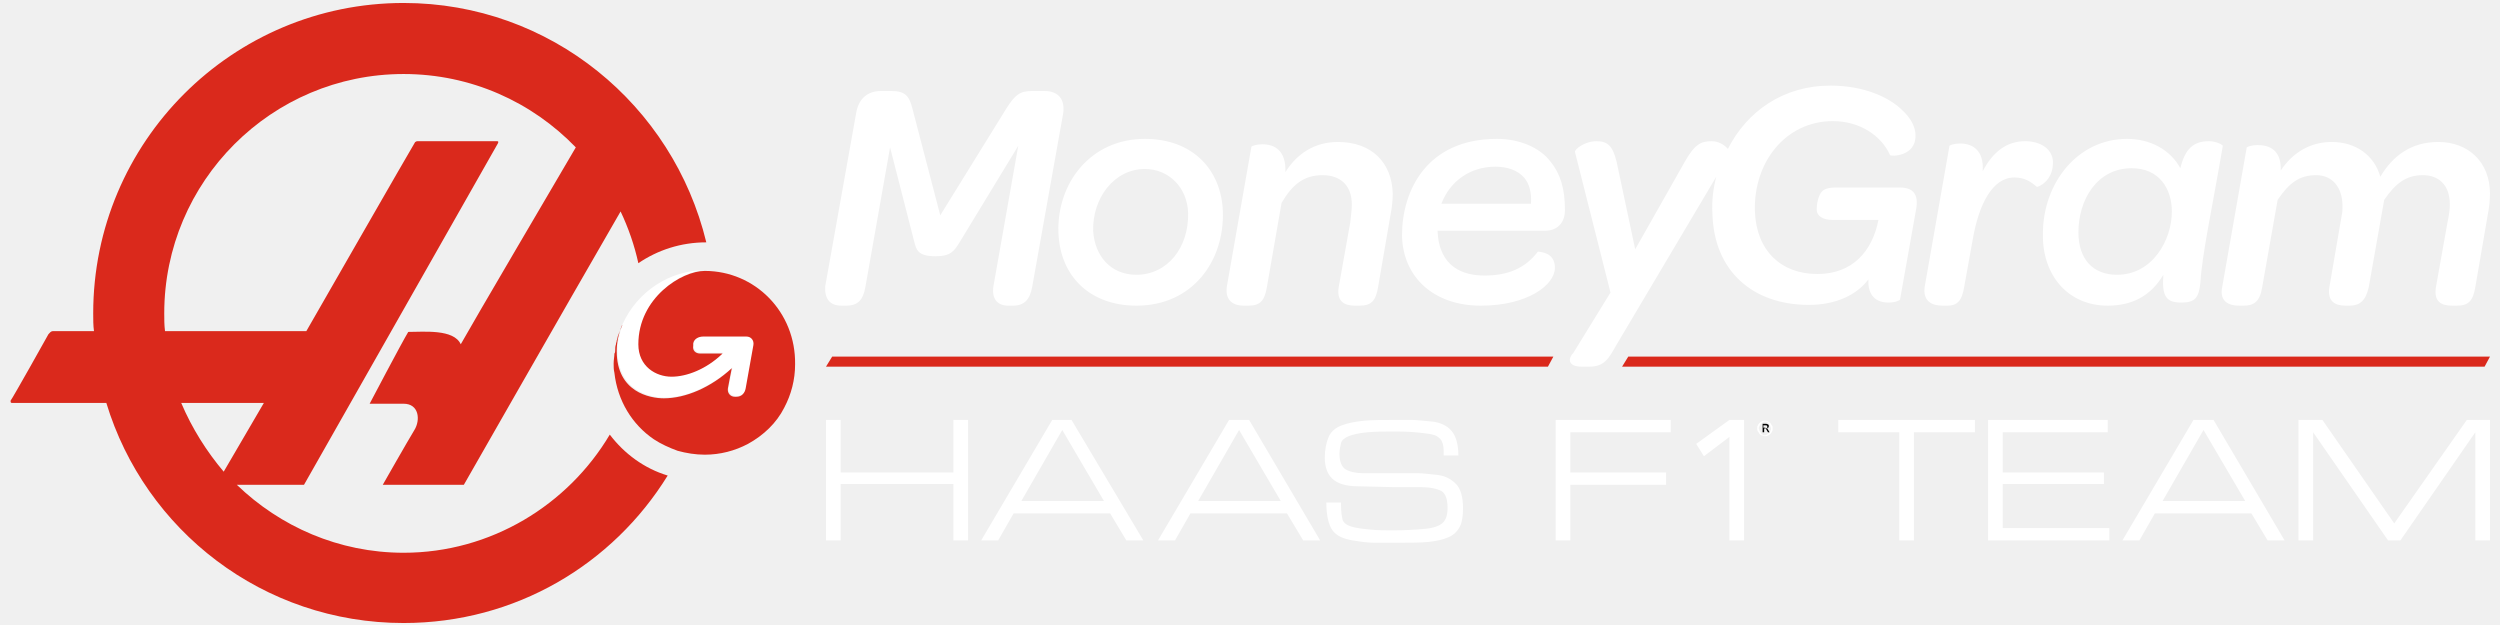
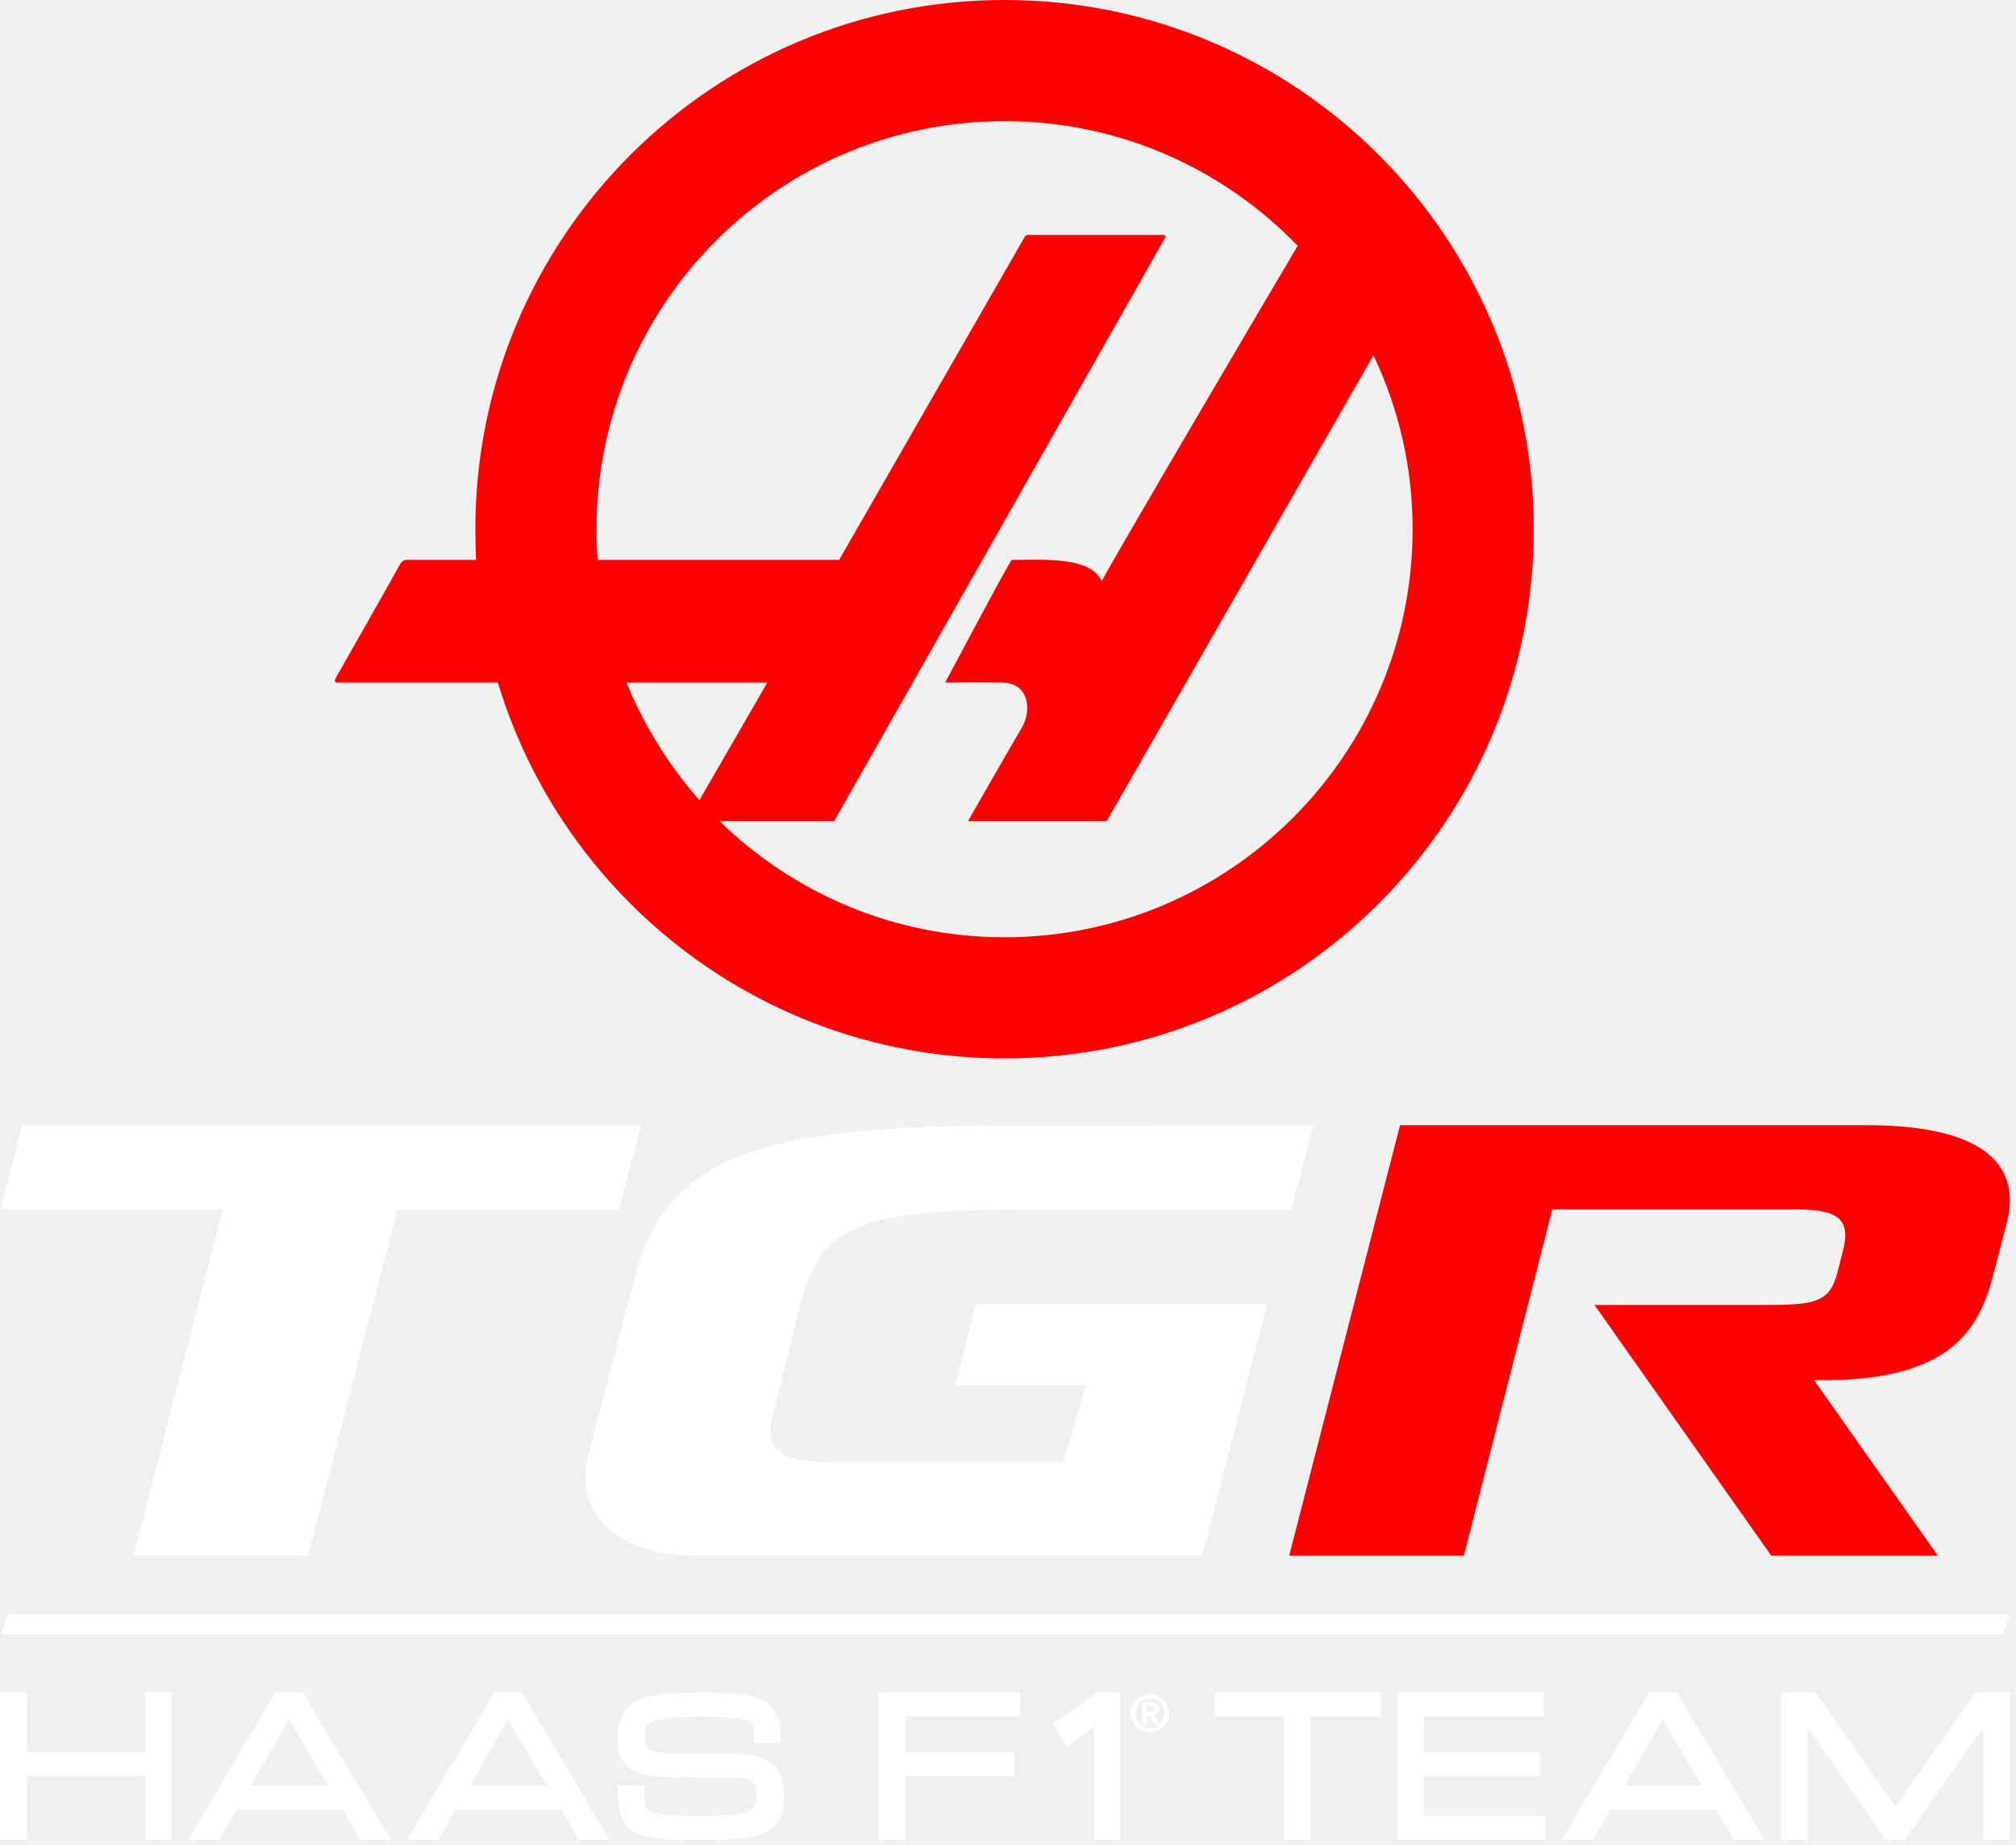
- <svg xmlns="http://www.w3.org/2000/svg" width="633" height="158" viewBox="0 0 633 158" fill="none">
-   <path fill-rule="evenodd" clip-rule="evenodd" d="M154.396 110.044C143.839 127.835 124.288 139.957 102.195 139.957C85.772 139.957 70.913 133.31 59.965 122.752H76.974C76.974 122.752 125.852 36.728 126.047 36.337C126.243 35.946 126.243 35.75 125.852 35.75H105.714C105.323 35.75 105.323 35.946 105.128 35.946C104.932 36.141 77.561 83.846 77.561 83.846H41.782C41.587 82.282 41.587 80.913 41.587 79.349C41.587 45.917 68.763 18.741 102.195 18.741C119.204 18.741 134.65 25.779 145.794 37.314C141.101 45.33 119.595 81.891 116.663 87.169C114.903 83.259 107.278 84.041 103.368 84.041C101.608 86.974 93.593 102.224 93.593 102.224H102.195C106.105 102.224 106.496 106.329 104.932 108.871C103.368 111.413 96.916 122.752 96.916 122.752H117.445C117.445 122.752 142.666 78.567 157.133 53.542C159.088 57.647 160.653 62.144 161.63 66.641C166.518 63.317 172.383 61.362 178.835 61.362C170.428 26.561 139.342 0.754 102.195 0.754C58.792 0.754 23.6 35.946 23.6 79.349C23.6 80.913 23.6 82.477 23.796 83.846H13.434C12.847 83.846 12.651 84.237 12.26 84.628C12.065 85.019 3.071 101.051 2.68 101.442C2.68 101.833 2.68 102.028 3.071 102.028H26.924C36.699 134.287 66.612 157.748 102.195 157.748C130.544 157.748 155.178 142.89 169.059 120.406C163.194 118.646 158.111 114.932 154.396 110.044ZM45.888 102.028H66.808L56.641 119.429C52.34 114.345 48.625 108.48 45.888 102.028Z" fill="#DA291C" />
-   <path d="M168.277 100.66C173.752 100.66 180.008 97.922 185.482 93.035C185.482 93.035 184.7 96.945 184.505 98.118C184.309 99.291 185.091 100.269 186.264 100.269H186.655C187.828 100.269 188.806 99.291 189.001 98.118L190.957 87.169C191.152 85.996 190.37 85.019 189.197 85.019H178.248C177.075 85.019 175.902 85.605 175.707 86.778V87.365C175.511 88.538 176.293 89.32 177.466 89.32H183.136L182.941 89.516C179.03 93.23 174.143 95.185 170.233 95.185C166.322 95.185 161.826 92.644 161.826 86.974C161.826 75.243 172.774 68.4 178.639 68.4C169.45 68.4 161.435 73.875 157.72 81.891C156.938 84.237 156.351 86.387 156.351 88.538C156.351 99.096 164.758 100.66 168.277 100.66Z" fill="white" />
-   <path d="M178.444 68.596C172.579 68.596 161.63 75.439 161.63 87.169C161.63 92.839 166.127 95.381 170.037 95.381C173.947 95.381 178.835 93.426 182.745 89.711L182.941 89.516H177.271C176.098 89.516 175.316 88.733 175.511 87.56V86.974C175.707 85.801 176.88 85.214 178.053 85.214H189.002C190.175 85.214 190.957 86.192 190.761 87.365L188.806 98.313C188.61 99.487 187.828 100.464 186.46 100.464H186.069C184.896 100.464 184.114 99.487 184.309 98.313C184.505 97.14 185.287 93.23 185.287 93.23C180.008 98.118 173.556 100.855 168.082 100.855C164.563 100.855 156.156 99.291 156.156 88.929C156.156 86.778 156.547 84.628 157.524 82.282V82.477C157.329 82.868 157.133 83.455 156.938 83.846C156.742 84.237 156.742 84.432 156.547 84.823C156.351 85.214 156.351 85.801 156.156 86.192C156.156 86.583 155.96 86.778 155.96 87.169C155.765 87.756 155.765 88.147 155.765 88.733C155.765 88.929 155.765 89.32 155.569 89.516C155.569 90.297 155.374 91.08 155.374 92.057C155.374 92.839 155.374 93.621 155.569 94.403C156.351 101.442 160.066 107.502 165.54 111.217C167.3 112.39 169.451 113.368 171.601 114.15C173.752 114.736 176.098 115.127 178.444 115.127C182.354 115.127 186.069 114.15 189.393 112.39C193.303 110.24 196.626 107.111 198.581 103.201C200.341 99.877 201.319 96.163 201.319 92.253C201.514 78.958 191.152 68.596 178.444 68.596Z" fill="#DA291C" />
-   <path d="M213.049 77.394H214.222C217.155 77.394 218.523 76.025 219.11 72.702L225.366 37.314L231.427 60.971C232.014 63.317 232.405 64.881 236.901 64.881C240.812 64.881 241.594 63.513 242.962 61.362L257.821 36.923L251.565 72.311C250.978 75.634 252.542 77.394 255.279 77.394H256.452C259.385 77.394 260.754 75.83 261.34 72.702L269.161 28.907C269.747 25.388 268.183 23.042 264.468 23.042H261.34C258.212 23.042 257.039 24.02 254.888 27.343L238.074 54.519L231.036 27.539C230.254 24.411 229.277 23.042 225.757 23.042H223.02C219.697 23.042 217.35 24.997 216.764 28.712L208.943 72.506C208.748 75.634 210.117 77.394 213.049 77.394ZM287.734 77.394C302.006 77.394 310.022 66.054 309.631 53.542C309.24 42.984 302.006 35.164 289.885 35.164C276.003 35.164 267.596 46.503 267.988 58.82C268.379 70.16 276.199 77.394 287.734 77.394ZM289.885 42.789C295.945 42.789 300.638 47.481 300.833 53.933C301.029 62.731 295.554 69.573 287.734 69.573C281.282 69.573 277.176 64.881 276.785 58.429C276.59 50.218 282.064 42.789 289.885 42.789ZM314.91 77.394H316.083C319.016 77.394 320.189 76.221 320.775 72.702L324.49 51.391C327.227 46.699 330.16 44.353 334.852 44.353C339.544 44.353 342.281 47.09 342.281 51.782C342.281 52.955 342.086 54.519 341.89 56.279L338.958 72.702C338.371 76.416 340.522 77.394 343.063 77.394H344.236C347.169 77.394 348.342 76.221 348.929 72.702L352.057 54.519C352.448 52.564 352.643 50.609 352.643 49.045C352.448 41.224 347.365 35.946 338.762 35.946C332.897 35.946 328.4 38.878 325.467 43.571C325.663 38.096 322.73 36.532 319.602 36.532C318.234 36.532 317.061 36.923 316.865 37.119L310.609 72.702C310.218 76.221 312.368 77.394 314.91 77.394ZM491.846 77.394H493.02C495.561 77.394 496.734 76.221 497.321 72.702L499.471 60.776C501.035 51.587 504.555 44.939 510.029 44.939C512.766 44.939 514.33 46.112 515.699 47.285C515.894 47.481 520 45.917 519.804 40.834C519.609 37.705 516.676 35.75 512.766 35.75C508.074 35.75 504.555 38.487 502.013 43.375C502.404 37.901 499.276 36.337 496.343 36.337C494.779 36.337 493.802 36.728 493.606 36.923L487.35 72.506C486.763 76.221 489.109 77.394 491.846 77.394ZM533.686 77.394C539.942 77.394 544.634 74.852 547.762 69.573C547.371 74.852 548.349 76.612 552.259 76.612C555.778 76.612 556.756 75.439 557.147 71.528C557.538 64.49 560.079 52.955 562.817 36.923C562.817 36.728 561.253 35.75 559.297 35.75C555.387 35.75 553.237 37.705 552.064 42.593C549.522 37.901 544.439 35.164 538.573 35.164C526.061 35.164 517.263 46.308 517.263 59.211C517.067 69.573 523.519 77.394 533.686 77.394ZM539.746 42.593C546.785 42.593 549.913 47.872 549.913 53.542C549.913 60.776 545.025 69.573 536.032 69.573C529.971 69.573 526.256 65.663 526.256 58.82C526.256 50.609 530.948 42.593 539.746 42.593ZM566.922 77.394H568.095C570.637 77.394 572.201 76.416 572.788 72.702L576.698 50.609C579.63 46.308 582.172 44.353 586.473 44.353C590.579 44.353 593.121 47.481 593.121 52.173C593.121 52.955 593.121 53.737 592.925 54.519L589.797 72.702C589.21 76.416 591.361 77.394 593.903 77.394H594.88C597.422 77.394 598.986 76.221 599.768 72.702L603.678 50.609C606.611 46.308 609.348 44.353 613.454 44.353C617.364 44.353 620.297 46.699 620.297 51.782C620.297 52.955 620.101 54.519 619.71 56.279L616.777 72.702C616.191 76.416 618.146 77.394 620.883 77.394H622.056C624.989 77.394 626.162 76.221 626.748 72.702L629.877 54.519C630.268 52.564 630.463 50.609 630.463 49.045C630.463 41.029 624.989 35.946 617.364 35.946C610.521 35.946 605.829 39.465 602.701 44.744C601.137 39.269 596.444 35.946 590.384 35.946C585.105 35.946 580.608 38.487 577.48 43.18C577.675 38.096 574.743 36.728 571.615 36.728C570.246 36.728 569.073 37.119 568.877 37.314L562.621 72.897C562.035 76.221 564.185 77.394 566.922 77.394ZM374.931 77.394C386.858 77.394 393.7 72.115 393.7 67.814C393.7 64.881 391.745 63.904 389.399 63.708C386.271 67.814 381.97 69.769 375.909 69.769C370.63 69.769 364.374 67.814 363.983 58.429H391.159C394.091 58.429 396.242 56.67 396.242 53.151C396.242 47.676 395.069 43.962 392.527 40.834C389.79 37.314 384.707 35.164 379.037 35.164C361.246 35.164 354.989 48.263 354.989 59.602C355.185 70.16 363.005 77.394 374.931 77.394ZM378.646 42.202C381.774 42.202 384.316 43.18 385.88 44.939C387.249 46.503 387.835 48.849 387.64 51.587H364.96C367.111 45.917 372.194 42.202 378.646 42.202ZM400.543 92.839H402.498C406.213 92.839 407.386 90.689 409.146 87.56L434.562 44.744C433.78 47.676 433.389 51 433.584 54.128C433.976 68.596 443.751 77.198 458.023 77.198C464.866 77.198 470.145 74.657 473.078 70.746C472.882 74.852 475.033 76.612 478.161 76.612C479.92 76.612 481.093 76.025 481.093 75.83L485.199 52.76C485.786 49.24 484.417 47.481 481.093 47.481H464.866C462.911 47.481 461.933 47.872 461.347 48.458C460.369 49.436 459.978 51.782 459.978 52.955C459.978 54.715 461.542 55.692 464.084 55.692H475.619C474.055 63.708 468.972 69.378 460.174 69.378C450.985 69.378 444.729 63.513 444.338 53.542C443.947 41.029 452.158 30.667 464.084 30.667C470.927 30.667 476.401 34.382 478.552 39.269C478.747 39.66 485.199 39.66 485.004 34.186C485.004 32.231 483.831 29.885 481.68 27.93C478.356 24.606 471.904 21.674 463.498 21.674C451.571 21.674 442.382 28.125 437.495 37.705C436.517 36.532 434.953 35.75 433.389 35.75C430.652 35.75 429.088 36.532 426.546 41.029L414.033 63.122L409.341 41.029C408.364 36.923 406.995 35.75 404.258 35.75C401.13 35.75 398.588 37.901 398.784 38.487L407.777 74.07L398.393 89.32C397.024 90.689 396.829 92.839 400.543 92.839ZM241.398 119.624H212.854V106.329H209.139V136.829H212.854V122.557H241.398V136.829H245.113V106.329H241.398V119.624ZM266.423 106.329L248.437 136.829H252.738L256.648 129.986H281.087L285.192 136.829H289.494L271.311 106.329H266.423ZM258.603 126.858L268.965 108.871L279.523 126.858H258.603ZM311.195 106.329L293.208 136.829H297.51L301.42 129.986H325.858L329.964 136.829H334.265L316.278 106.329H311.195ZM303.375 126.858L313.737 108.871L324.294 126.858H303.375ZM363.592 120.211C361.637 120.015 360.073 119.82 359.095 119.82H345.214C343.259 119.82 341.695 119.428 340.717 118.842C339.74 118.255 339.153 116.887 339.153 114.932C339.153 113.954 339.349 112.977 339.544 112.195C339.74 111.413 340.522 110.826 341.499 110.435C342.477 110.044 344.041 109.653 346.192 109.457C348.342 109.262 350.493 109.262 352.448 109.262H353.816C356.554 109.262 358.704 109.457 360.268 109.653C362.028 109.848 363.201 110.044 363.787 110.435C364.374 110.826 364.96 111.217 365.156 111.999C365.547 112.781 365.547 113.759 365.547 115.323H369.262C369.262 112.586 368.675 110.435 367.502 109.066C366.329 107.698 364.569 106.916 362.419 106.72C360.268 106.525 358.509 106.329 357.531 106.329H352.643C349.906 106.329 347.56 106.329 345.409 106.525C343.259 106.72 341.304 107.111 339.74 107.698C338.176 108.284 337.003 109.262 336.416 110.631C335.829 111.999 335.438 113.759 335.438 115.909C335.438 118.451 336.221 120.406 337.785 121.579C339.349 122.752 341.499 123.143 344.432 123.143L352.643 123.339H359.682C362.028 123.339 363.787 123.73 364.96 124.316C365.938 124.903 366.525 126.271 366.525 128.617C366.525 130.377 366.134 131.55 365.352 132.332C364.569 133.114 363.005 133.701 360.855 133.896C358.704 134.092 355.967 134.287 352.839 134.287C350.884 134.287 348.929 134.287 346.974 134.092C345.018 133.896 343.259 133.701 342.086 133.31C340.913 132.919 340.131 132.332 339.935 131.55C339.74 130.768 339.544 129.595 339.544 127.835V127.249H335.829C335.829 130.573 336.416 132.919 337.394 134.287C338.371 135.656 340.131 136.438 342.477 136.829C344.823 137.22 346.583 137.415 347.756 137.415H355.185C357.531 137.415 359.682 137.415 361.637 137.22C363.592 137.024 365.352 136.633 366.72 136.047C368.089 135.46 369.066 134.483 369.653 133.31C370.239 132.137 370.435 130.573 370.435 128.617C370.435 125.88 369.848 123.73 368.675 122.557C367.111 120.993 365.547 120.406 363.592 120.211ZM393.896 136.829H397.611V122.752H421.854V119.624H397.611V109.457H423.027V106.329H393.896V136.829ZM465.453 109.457H480.898V136.829H484.613V109.457H500.058V106.329H465.453V109.457ZM507.096 122.557H532.708V119.624H507.096V109.457H533.686V106.329H503.382V136.829H534.077V133.701H507.096V122.557ZM555.387 106.329L537.4 136.829H541.702L545.612 129.986H570.05L574.156 136.829H578.457L560.47 106.329H555.387ZM547.567 126.858L557.929 108.871L568.486 126.858H547.567ZM606.22 132.528L588.037 106.329H581.977V136.829H585.691V109.457L604.656 136.829H607.784L626.748 109.457V136.829H630.463V106.329H624.598L606.22 132.528ZM437.886 106.329L429.479 112.39L431.434 115.518L437.886 110.631V136.829H441.6V106.329H437.886ZM448.248 107.111C448.052 106.916 447.857 106.916 447.661 106.72C447.466 106.72 447.27 106.525 446.879 106.525C446.488 106.525 446.293 106.525 446.097 106.72C445.902 106.72 445.706 106.916 445.511 107.111C445.315 107.307 445.12 107.502 445.12 107.698C444.924 107.893 444.924 108.089 444.924 108.48C444.924 108.675 444.924 109.066 445.12 109.262C445.315 109.457 445.315 109.653 445.511 109.848C445.706 110.044 445.902 110.24 446.097 110.24C446.293 110.24 446.488 110.435 446.879 110.435C447.27 110.435 447.466 110.435 447.661 110.24C447.857 110.24 448.052 110.044 448.248 109.848C448.443 109.653 448.639 109.457 448.639 109.262C448.834 109.066 448.834 108.871 448.834 108.48C448.834 108.284 448.834 107.893 448.639 107.698C448.443 107.502 448.443 107.307 448.248 107.111ZM448.248 109.066C448.248 109.262 448.052 109.457 447.857 109.653C447.661 109.848 447.466 109.849 447.466 110.044C447.27 110.044 447.075 110.24 446.879 110.24C446.684 110.24 446.488 110.24 446.293 110.044C446.097 110.044 445.902 109.848 445.902 109.653C445.706 109.457 445.706 109.262 445.511 109.066C445.511 108.871 445.315 108.675 445.315 108.48C445.315 108.284 445.315 108.089 445.511 107.893C445.511 107.698 445.706 107.502 445.902 107.307C446.097 107.111 446.293 107.111 446.293 106.916C446.488 106.916 446.684 106.72 446.879 106.72C447.075 106.72 447.27 106.72 447.466 106.916C447.661 106.916 447.857 107.111 447.857 107.307C448.052 107.502 448.052 107.698 448.248 107.893C448.248 108.089 448.443 108.284 448.443 108.48C448.443 108.675 448.443 108.871 448.248 109.066Z" fill="white" />
-   <path d="M447.661 108.284C447.857 108.284 447.857 108.089 447.857 107.893C447.857 107.698 447.857 107.502 447.661 107.502C447.466 107.307 447.27 107.307 447.075 107.307H446.293V109.457H446.684V108.48H447.075L447.661 109.457H448.052L447.466 108.48C447.27 108.48 447.466 108.48 447.661 108.284ZM446.879 108.284H446.488V107.698H447.27L447.466 107.893V108.284L447.27 108.48H447.075C447.075 108.284 446.879 108.284 446.879 108.284Z" fill="black" />
-   <path d="M412.274 90.297L410.71 92.839H629.094L630.463 90.297H412.274ZM209.139 92.839H391.941L393.309 90.297H210.703L209.139 92.839Z" fill="#DA291C" />
+ <svg xmlns="http://www.w3.org/2000/svg" width="200" height="183" viewBox="0 0 200 183" fill="none">
+   <g clip-path="url(#clip0_6_41)">
+     <path fill-rule="evenodd" clip-rule="evenodd" d="M99.659 0C70.653 0 47.158 23.499 47.158 52.505C47.158 53.542 47.194 54.544 47.233 55.546H40.379C39.995 55.546 39.802 55.776 39.647 56.05C39.532 56.319 33.445 67.025 33.291 67.295C33.176 67.563 33.176 67.718 33.485 67.718H49.392C55.903 89.287 75.93 105.005 99.659 105.005C128.664 105.005 152.157 81.507 152.157 52.505C152.157 23.499 128.664 0 99.659 0ZM62.143 67.718H76.125L69.381 79.388C66.38 75.959 63.913 72.03 62.143 67.718ZM99.659 92.986C88.641 92.986 78.702 88.595 71.385 81.467H82.749C82.749 81.467 115.411 23.921 115.524 23.694C115.684 23.459 115.604 23.305 115.375 23.305H102.047C101.777 23.305 101.737 23.384 101.662 23.499C101.582 23.613 83.249 55.546 83.249 55.546H59.292C59.212 54.544 59.178 53.542 59.178 52.505C59.178 30.163 77.276 12.018 99.659 12.018C111.059 12.018 121.381 16.759 128.739 24.386C125.545 29.779 111.213 54.119 109.288 57.663C108.173 55.082 103.009 55.585 100.351 55.546C99.195 57.47 93.767 67.718 93.767 67.718C93.767 67.718 96.768 67.679 99.465 67.718C102.085 67.759 102.395 70.491 101.353 72.225C100.312 73.959 96.035 81.467 96.035 81.467H109.787C109.787 81.467 126.66 52.002 136.252 35.247C138.754 40.486 140.139 46.338 140.139 52.505C140.139 74.846 122.001 92.986 99.659 92.986Z" fill="#FF0000" />
+     <path d="M2.223 111.625L0.071 119.982H22.096L13.248 154.332H30.574L39.422 119.982H61.408L63.599 111.625H2.223Z" fill="white" />
+     <path d="M125.702 129.401H96.825L94.753 137.448H107.74L105.493 145.054H82.513C77.523 145.054 75.757 143.93 76.645 140.482C77.644 136.606 79.383 129.429 79.383 129.429C81.503 121.62 84.605 119.982 102.668 119.982H128.128L130.281 111.625C130.281 111.625 106.463 111.663 100.286 111.663C76.011 111.663 66.259 114.451 63.083 126.371L58.428 144.063C56.585 151.098 62.457 154.162 68.391 154.332H119.281L125.702 129.401Z" fill="white" />
+     <path d="M185.124 111.625H138.896L127.896 154.332H145.222L153.995 119.982H178.118C182.408 119.982 183.647 120.948 182.82 124.161C182.517 125.336 182.711 124.583 182.294 126.203C181.533 129.156 180.17 129.466 175.201 129.466H158.187L175.717 154.332H192.241L179.964 136.917L181.099 136.919C193.155 136.919 196.002 132.047 197.378 127.746C197.445 127.684 199.073 121.365 199.073 121.365C200.717 114.981 195.875 111.625 185.124 111.625Z" fill="#FF0000" />
+     <path d="M199.386 160.165H96.107H0.757L0.071 162.149H102.928V162.149H198.701L199.386 160.165Z" fill="white" />
+     <path d="M14.392 173.828H2.645V167.912H0V182.555H2.645V176.188H14.392V182.555H17.017V167.912H14.392V173.828Z" fill="white" />
+     <path d="M30.057 167.912H27.303L18.713 182.448L18.65 182.555H21.741L23.524 179.484H33.922L35.731 182.555H38.783L30.202 168.152L30.057 167.912ZM32.533 177.124H24.892L28.686 170.592L32.533 177.124Z" fill="white" />
+     <path d="M51.77 167.912H49.015L40.425 182.448L40.362 182.555H43.453L45.236 179.484H55.634L57.442 182.555H60.494L51.914 168.153L51.77 167.912ZM54.245 177.124H46.603L50.398 170.592L54.245 177.124Z" fill="white" />
+     <path d="M115.41 168.65C115.242 168.486 115.043 168.354 114.816 168.259C114.364 168.069 113.814 168.07 113.365 168.259C113.137 168.353 112.935 168.485 112.765 168.65C112.594 168.815 112.457 169.014 112.357 169.241C112.256 169.471 112.207 169.712 112.207 169.977C112.207 170.245 112.257 170.496 112.357 170.723C112.456 170.951 112.594 171.151 112.764 171.318C112.937 171.487 113.139 171.619 113.365 171.711C113.59 171.804 113.834 171.85 114.091 171.85C114.346 171.85 114.589 171.804 114.815 171.711C115.041 171.619 115.241 171.486 115.41 171.317C115.578 171.152 115.715 170.952 115.816 170.723C115.915 170.496 115.966 170.245 115.966 169.977C115.966 169.712 115.917 169.471 115.816 169.24C115.715 169.013 115.578 168.815 115.41 168.65ZM115.074 171.039L114.503 170.159C114.626 170.132 114.734 170.08 114.824 170.004C114.946 169.903 115.008 169.744 115.008 169.535C115.008 169.31 114.939 169.139 114.802 169.028C114.669 168.916 114.472 168.862 114.201 168.862H113.318V171.105H113.787V170.201H114.023L114.596 171.105H114.979C114.876 171.193 114.772 171.281 114.646 171.337C114.302 171.485 113.87 171.483 113.53 171.337C113.358 171.262 113.207 171.158 113.081 171.028C112.954 170.896 112.857 170.744 112.784 170.562C112.713 170.386 112.676 170.189 112.676 169.977C112.676 169.771 112.713 169.577 112.785 169.401C112.857 169.222 112.954 169.072 113.081 168.941C113.208 168.812 113.359 168.709 113.53 168.635C113.703 168.561 113.892 168.523 114.091 168.523C114.287 168.523 114.473 168.561 114.646 168.635C114.814 168.709 114.964 168.812 115.091 168.941C115.219 169.073 115.319 169.228 115.388 169.401C115.461 169.582 115.497 169.775 115.497 169.977C115.497 170.184 115.461 170.382 115.388 170.562C115.319 170.738 115.219 170.895 115.09 171.028C115.086 171.032 115.078 171.034 115.074 171.039ZM114.505 169.676C114.483 169.71 114.453 169.735 114.413 169.752C114.369 169.772 114.319 169.784 114.264 169.788C114.197 169.792 114.129 169.795 114.057 169.795H113.787V169.268H114.148C114.2 169.268 114.252 169.272 114.304 169.279C114.353 169.286 114.395 169.3 114.431 169.319C114.463 169.336 114.489 169.359 114.51 169.39C114.529 169.419 114.539 169.464 114.539 169.519C114.539 169.59 114.528 169.641 114.505 169.676Z" fill="white" />
+     <path d="M74.41 174.123C73.53 174.03 72.853 173.975 72.397 173.959C71.941 173.946 71.433 173.939 70.887 173.939H66.178C65.406 173.939 64.826 173.816 64.454 173.573C64.147 173.371 63.99 172.94 63.99 172.292C63.99 171.89 64.042 171.551 64.144 171.283C64.218 171.085 64.406 170.923 64.719 170.786C65.104 170.619 65.758 170.495 66.661 170.419C67.614 170.338 68.54 170.298 69.413 170.298H69.987C71.144 170.298 72.102 170.344 72.831 170.435C73.692 170.542 74.07 170.663 74.236 170.747C74.404 170.827 74.527 170.962 74.623 171.174C74.737 171.427 74.795 171.846 74.795 172.42V172.91H77.441V172.42C77.441 171.076 77.131 170.044 76.521 169.355C75.91 168.665 75.028 168.254 73.901 168.133C72.882 168.027 72.143 167.964 71.706 167.944C71.257 167.922 70.523 167.912 69.526 167.912C68.32 167.912 67.214 167.949 66.237 168.023C65.227 168.1 64.333 168.279 63.578 168.555C62.743 168.861 62.138 169.383 61.782 170.105C61.451 170.779 61.283 171.619 61.283 172.601C61.283 173.918 61.705 174.878 62.537 175.454C63.313 175.993 64.401 176.266 65.77 176.266L69.443 176.367H72.571C73.813 176.367 74.383 176.546 74.643 176.696C74.926 176.858 75.082 177.366 75.082 178.126C75.082 178.753 74.953 179.193 74.7 179.434C74.512 179.614 74.062 179.855 72.985 179.99C72.042 180.108 70.854 180.168 69.454 180.168C68.595 180.168 67.71 180.144 66.82 180.096C65.964 180.049 65.276 179.948 64.776 179.797C64.514 179.718 64.182 179.573 64.093 179.333C63.984 179.042 63.929 178.561 63.929 177.902V177.114H61.283V177.604C61.283 179.202 61.537 180.311 62.059 180.995C62.59 181.691 63.462 182.124 64.65 182.281C65.714 182.42 66.521 182.502 67.049 182.524C67.565 182.545 68.347 182.555 69.372 182.555H70.457C71.506 182.555 72.489 182.514 73.379 182.433C74.308 182.349 75.118 182.157 75.786 181.861C76.515 181.541 77.041 181.05 77.352 180.402C77.642 179.795 77.789 179.04 77.789 178.157C77.789 176.781 77.466 175.776 76.829 175.17C76.213 174.58 75.399 174.228 74.41 174.123Z" fill="white" />
+     <path d="M87.176 182.555H89.822V176.229H100.631V173.869H89.822V170.292H101.205V167.912H87.176V182.555Z" fill="white" />
+     <path d="M120.507 170.292H127.386V182.555H130.032V170.292H136.952V167.912H120.507V170.292Z" fill="white" />
+     <path d="M141.283 176.188H152.728V173.828H141.283V170.292H153.157V167.912H138.638V182.555H153.3V180.195H141.283V176.188Z" fill="white" />
+     <path d="M166.341 167.912H163.587L154.997 182.448L154.934 182.555H158.025L159.807 179.484H170.206L172.014 182.555H175.066L166.486 168.152L166.341 167.912ZM168.816 177.124H161.176L164.969 170.592L168.816 177.124Z" fill="white" />
+     <path d="M195.975 167.912L188.047 179.25L180.229 168.031L180.147 167.912H176.698V182.555H179.344V171.375L187.108 182.555H188.956L196.74 171.372V182.555H199.386V167.912H195.975Z" fill="white" />
+     <path d="M108.835 167.914L104.502 171.004L104.448 171.043L105.857 173.292L108.52 171.323V182.555H111.12V167.912H108.981L108.835 167.914Z" fill="white" />
+   </g>
+   <defs>
+     <clipPath id="clip0_6_41">
+       <rect width="199.386" height="182.555" fill="white" />
+     </clipPath>
+   </defs>
</svg>
